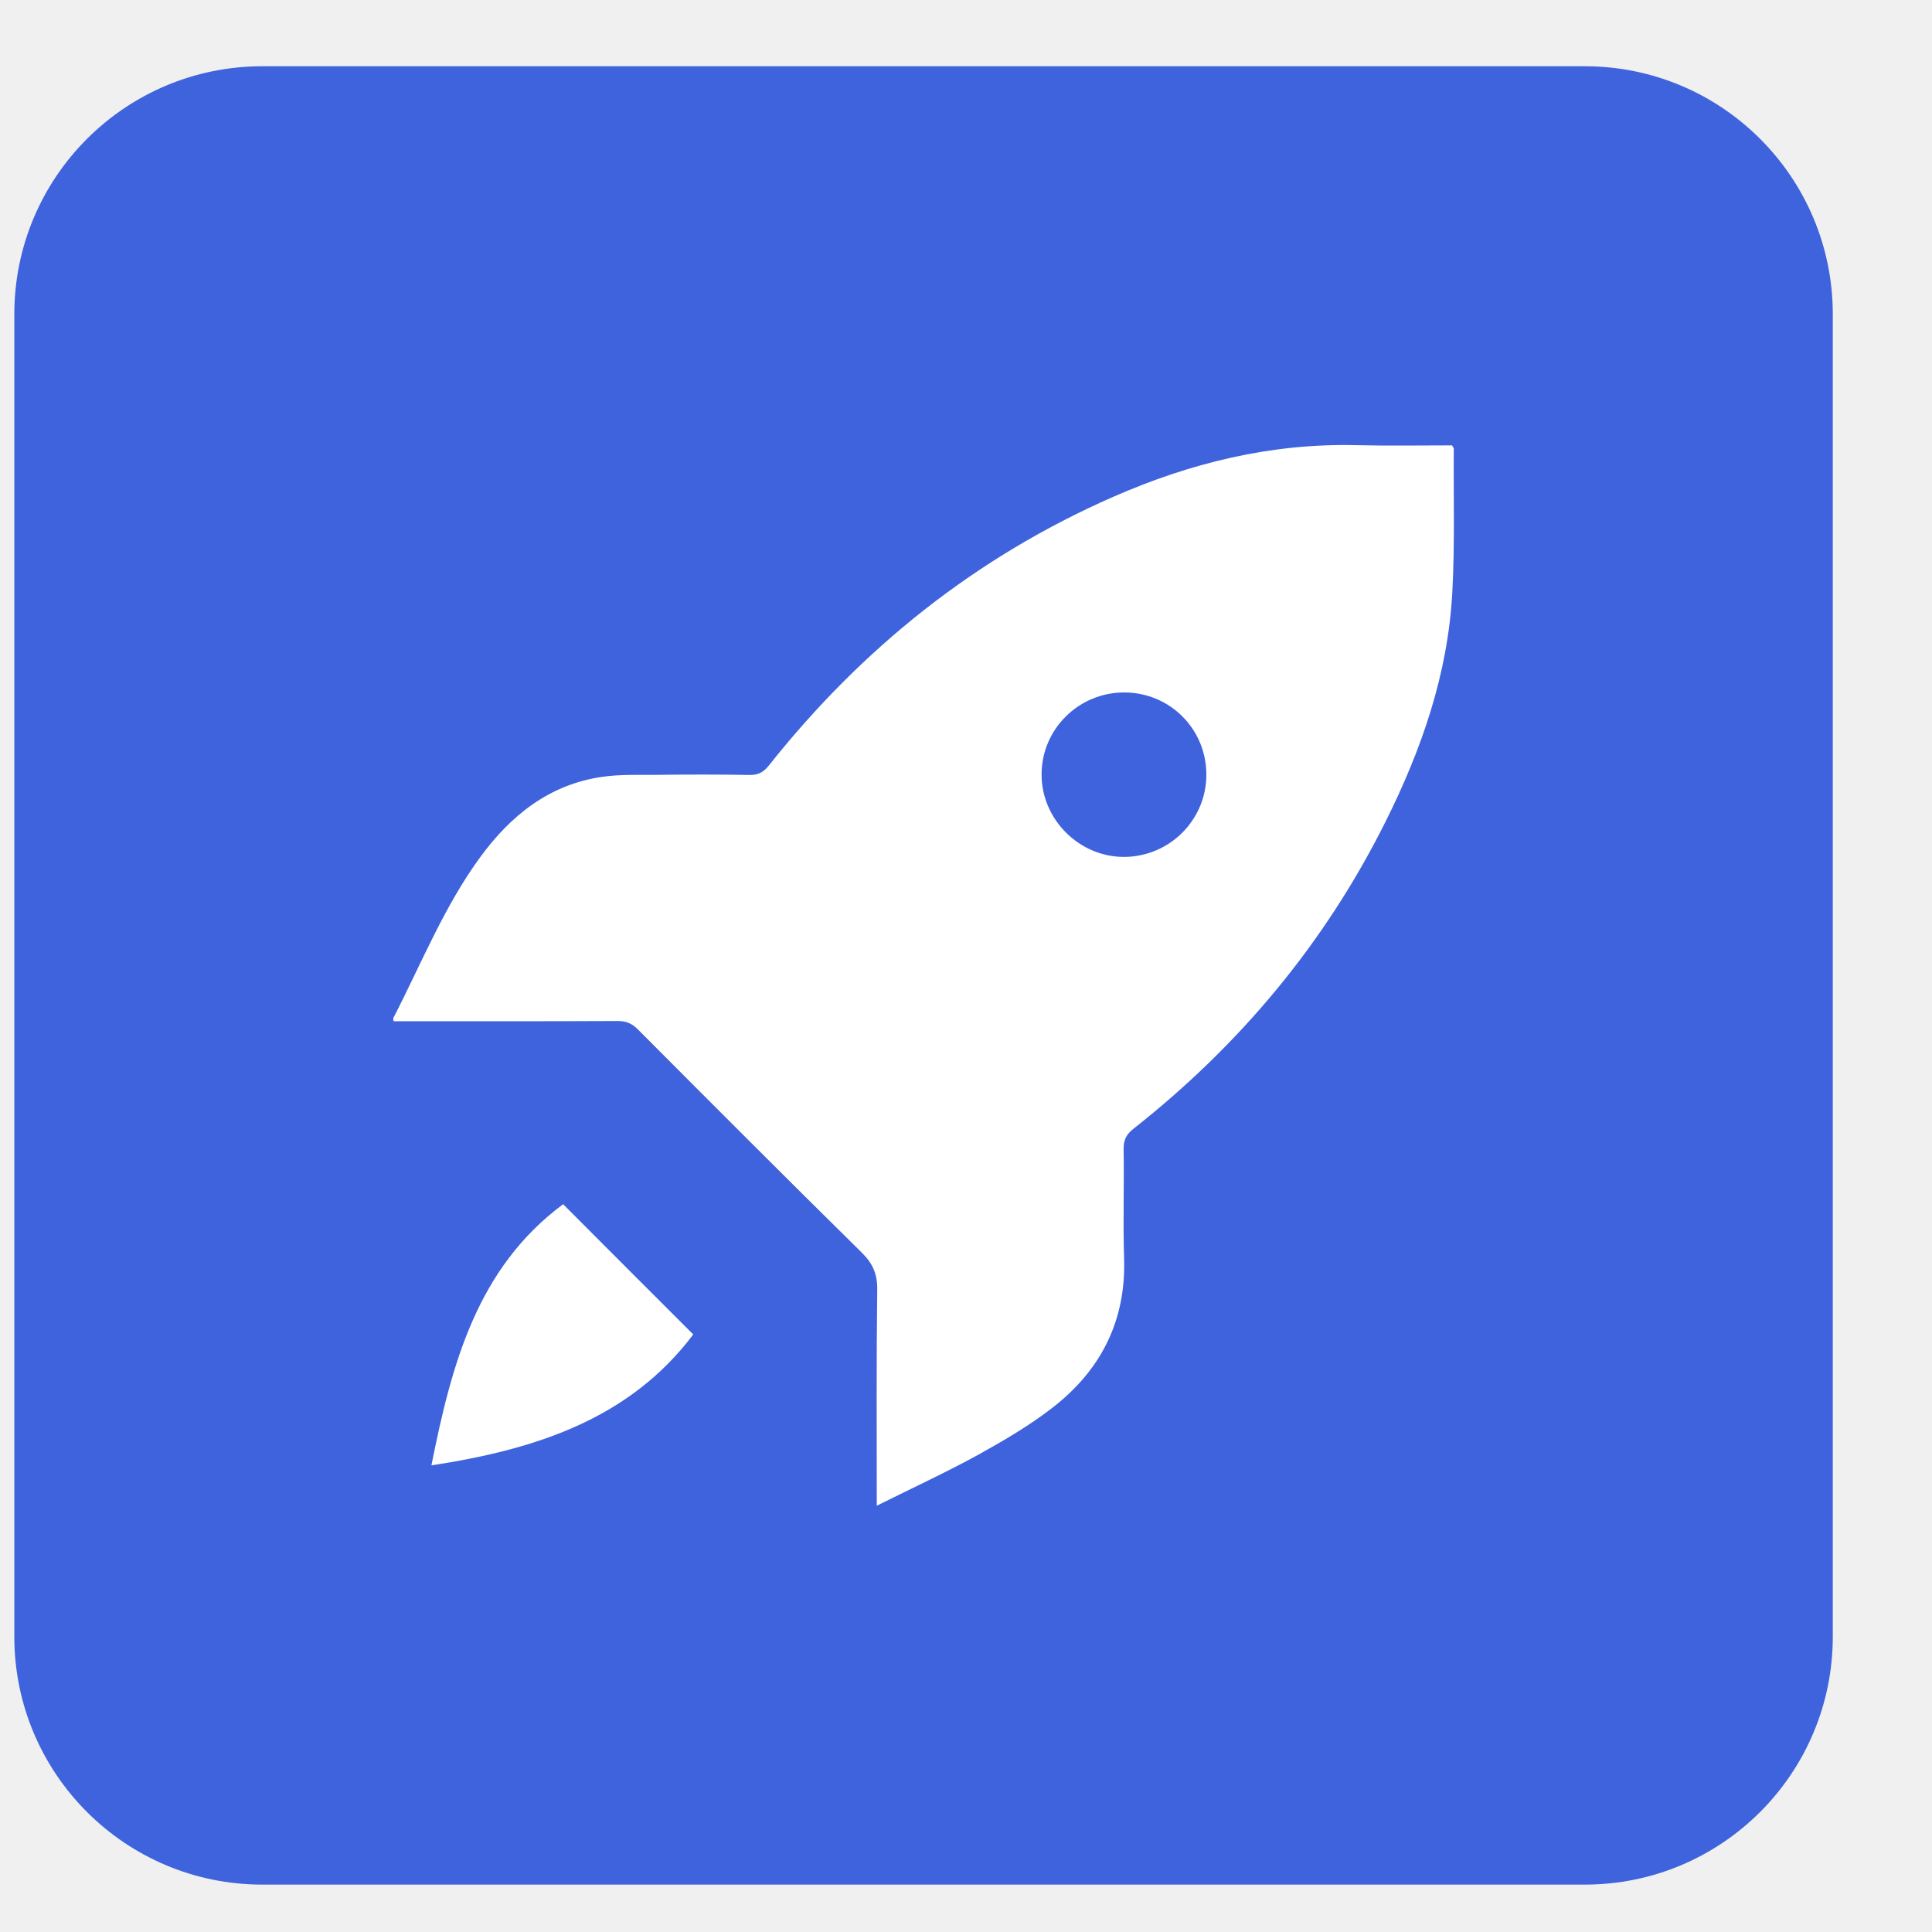
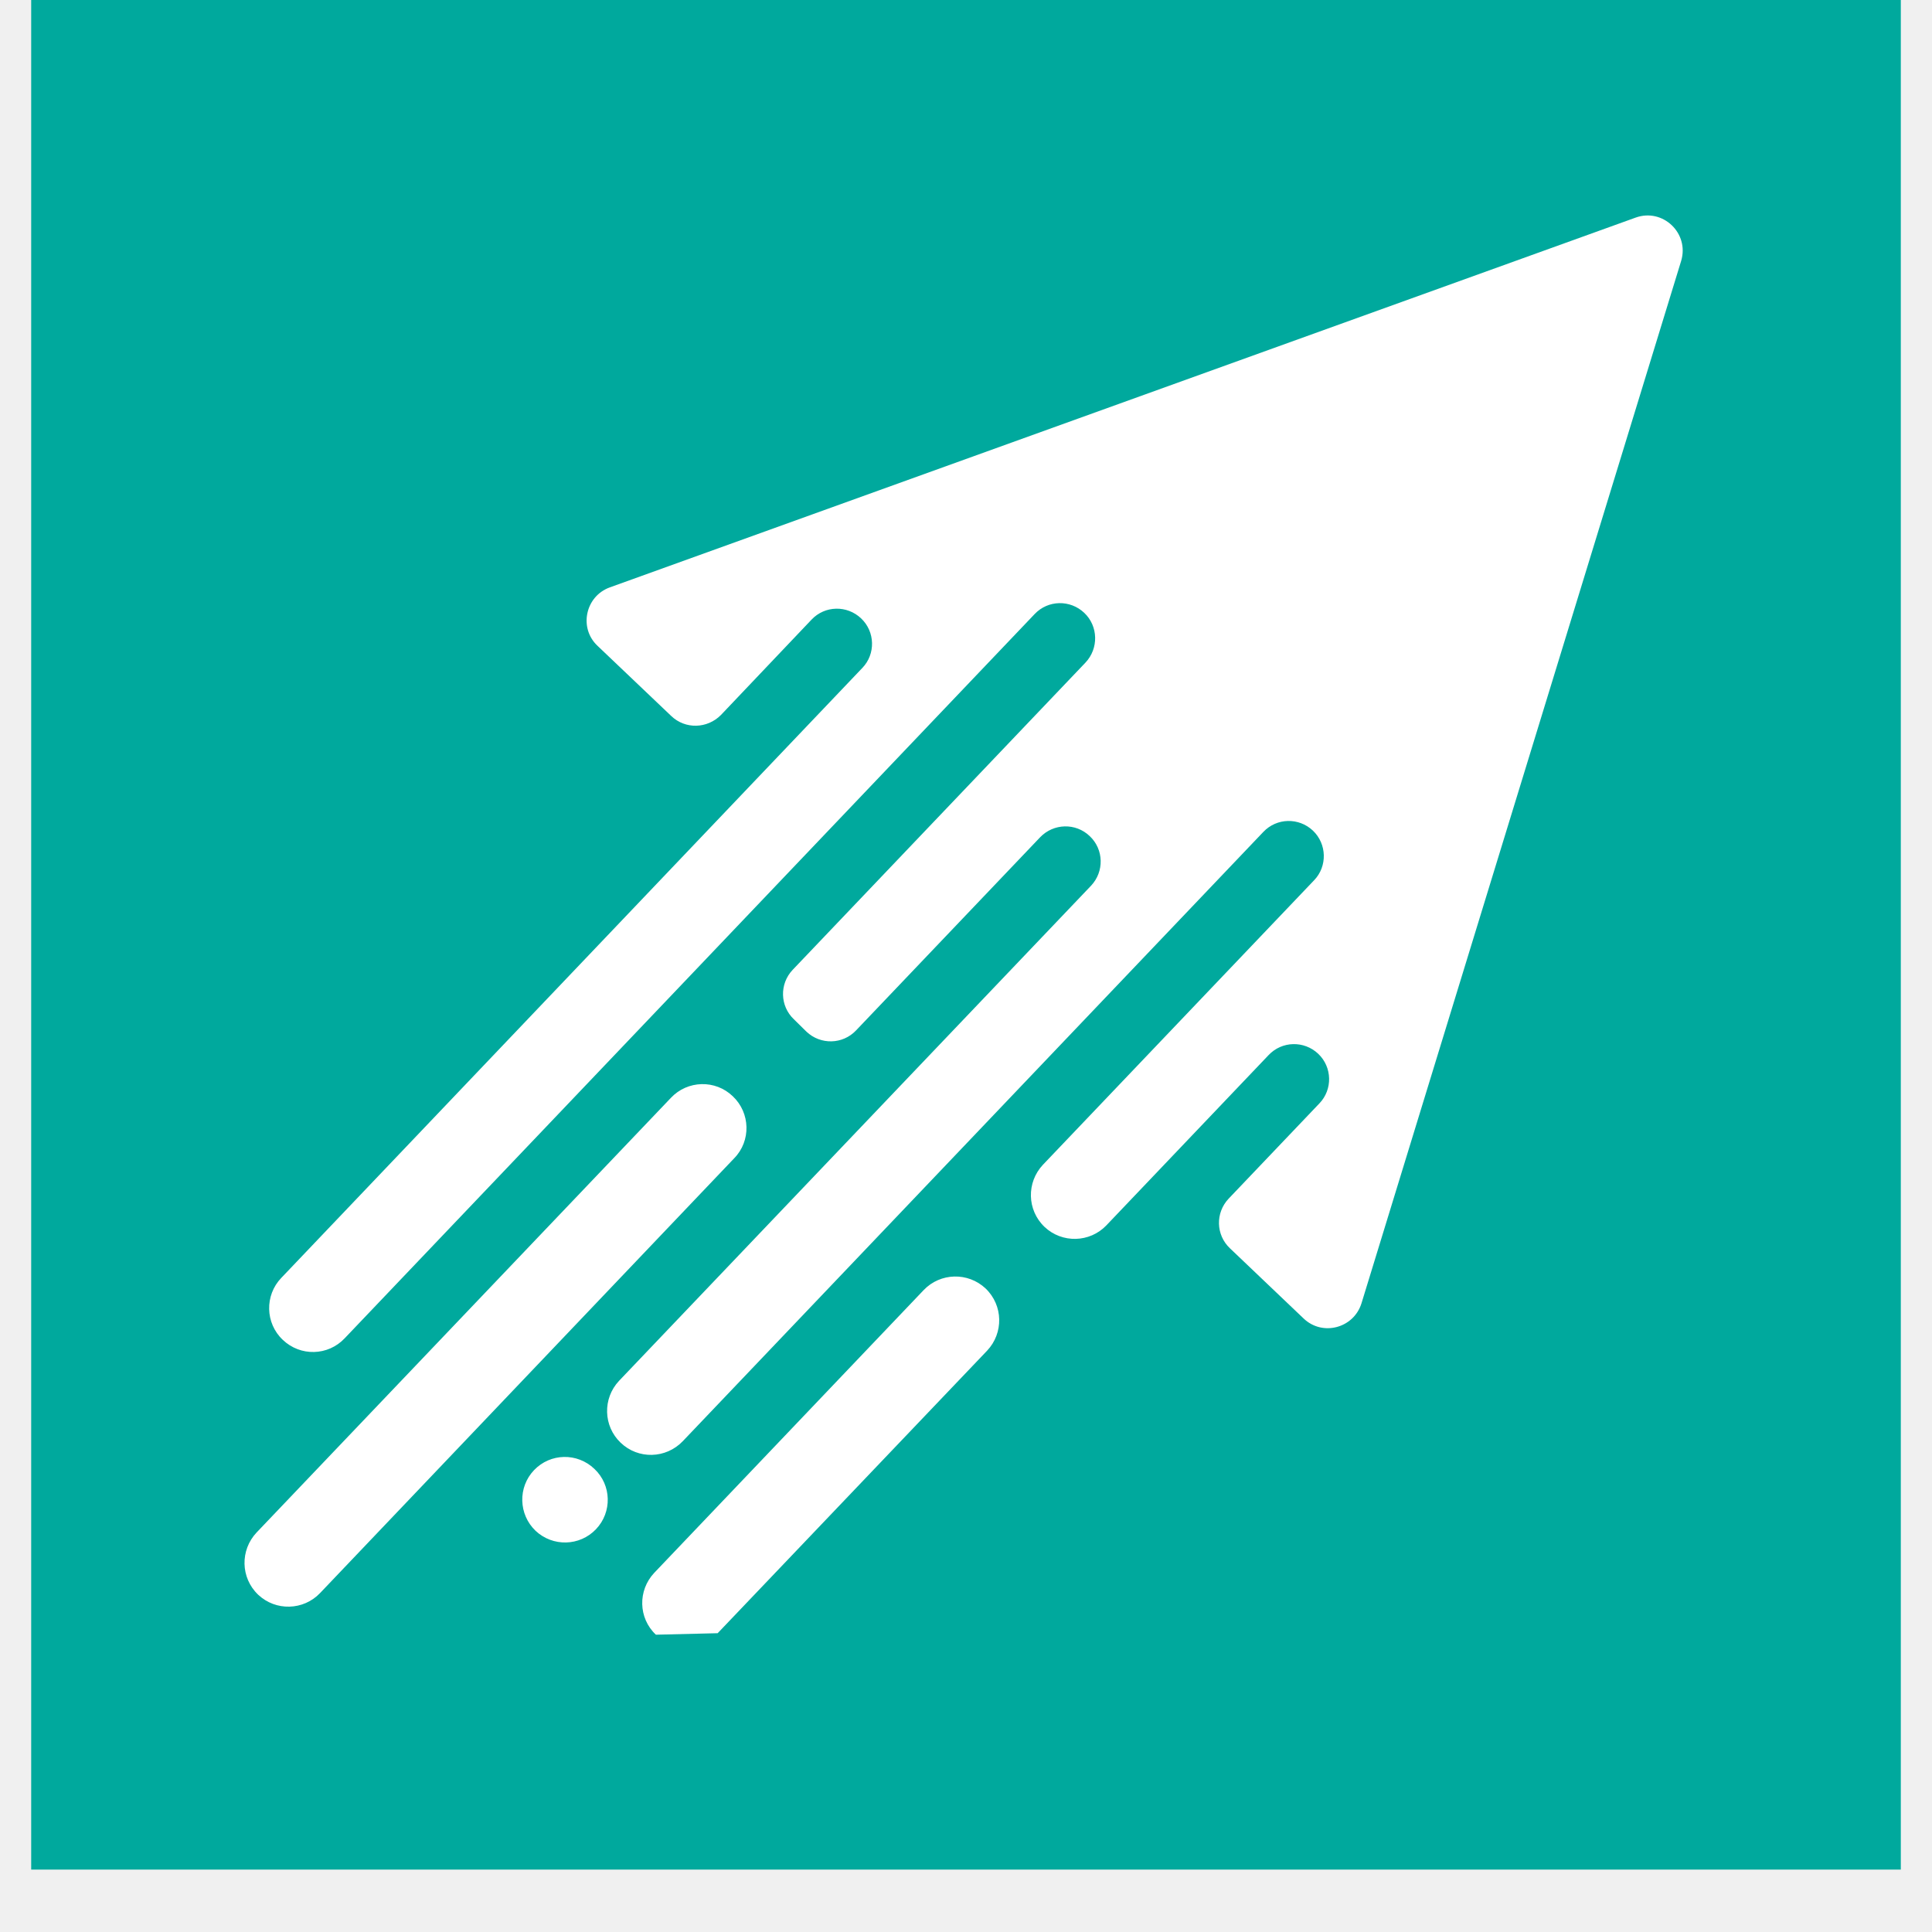
- <svg xmlns="http://www.w3.org/2000/svg" width="17" height="17" viewBox="0 0 17 17" fill="none">
-   <path d="M13.945 0.583H2.308C1.103 0.583 0.126 1.56 0.126 2.765V14.401C0.126 15.606 1.103 16.583 2.308 16.583H13.945C15.15 16.583 16.127 15.606 16.127 14.401V2.765C16.127 1.56 15.15 0.583 13.945 0.583Z" fill="#3E63DD" />
-   <path d="M6.1 11.742C5.54 12.486 4.714 12.754 3.796 12.894C3.974 12.006 4.195 11.161 4.955 10.596C5.333 10.975 5.717 11.36 6.1 11.742Z" fill="white" />
-   <path d="M7.715 13.25C7.715 12.601 7.711 11.975 7.719 11.35C7.721 11.211 7.68 11.117 7.581 11.02C6.921 10.37 6.266 9.713 5.612 9.057C5.56 9.005 5.509 8.984 5.436 8.984C4.816 8.987 4.196 8.986 3.576 8.986C3.538 8.986 3.5 8.986 3.463 8.986C3.462 8.971 3.458 8.963 3.461 8.958C3.707 8.481 3.906 7.979 4.225 7.543C4.495 7.174 4.835 6.901 5.303 6.835C5.457 6.813 5.614 6.819 5.77 6.818C6.046 6.815 6.322 6.814 6.598 6.819C6.674 6.82 6.72 6.793 6.766 6.735C7.585 5.703 8.586 4.902 9.797 4.371C10.475 4.074 11.181 3.9 11.929 3.917C12.211 3.924 12.495 3.919 12.777 3.919C12.784 3.933 12.792 3.942 12.792 3.951C12.789 4.371 12.802 4.793 12.779 5.212C12.741 5.928 12.509 6.595 12.191 7.231C11.658 8.299 10.911 9.193 9.975 9.931C9.914 9.979 9.886 10.027 9.887 10.107C9.892 10.428 9.881 10.75 9.891 11.072C9.909 11.62 9.688 12.055 9.263 12.385C9.061 12.542 8.836 12.674 8.611 12.799C8.324 12.956 8.026 13.094 7.715 13.249L7.715 13.25ZM10.615 6.811C10.612 6.411 10.291 6.092 9.89 6.093C9.49 6.094 9.165 6.417 9.165 6.814C9.164 7.212 9.5 7.545 9.898 7.54C10.297 7.535 10.618 7.209 10.615 6.811V6.811Z" fill="white" />
+ <svg xmlns="http://www.w3.org/2000/svg" width="40" zoomAndPan="magnify" viewBox="0 0 30 30" height="40" preserveAspectRatio="xMidYMid meet" version="1.0">
+   <defs>
+     <clipPath id="6d4412c633">
+       <path d="M 0.484 0 L 29.516 0 L 29.516 29.031 L 0.484 29.031 Z M 0.484 0 " clip-rule="nonzero" />
+     </clipPath>
+     <clipPath id="0d8a25684c">
+       <path d="M 3 3 L 27 3 L 27 26 L 3 26 Z M 3 3 " clip-rule="nonzero" />
+     </clipPath>
+     <clipPath id="e25f856f33">
+       <path d="M 3.234 3.77 L 26.453 3.207 L 26.98 24.977 L 3.762 25.539 Z M 3.234 3.77 " clip-rule="nonzero" />
+     </clipPath>
+     <clipPath id="b3ff6fbf0e">
+       <path d="M 3.234 3.77 L 26.453 3.207 L 26.98 24.977 L 3.762 25.539 Z M 3.234 3.77 " clip-rule="nonzero" />
+     </clipPath>
+   </defs>
+   <g clip-path="url(#6d4412c633)">
+     <path fill="#ffffff" d="M 0.484 0 L 29.516 0 L 29.516 29.031 L 0.484 29.031 Z M 0.484 0 " fill-opacity="1" fill-rule="nonzero" />
+     <path fill="#00a99d" d="M 0.484 0 L 29.516 0 L 29.516 29.031 L 0.484 29.031 Z M 0.484 0 " fill-opacity="1" fill-rule="nonzero" />
+   </g>
+   <g clip-path="url(#0d8a25684c)">
+     <g clip-path="url(#e25f856f33)">
+       <g clip-path="url(#b3ff6fbf0e)">
+         <path fill="#ffffff" d="M 20.242 20.473 L 19.098 19.383 C 18.879 19.176 18.871 18.832 19.078 18.613 L 20.488 17.133 C 20.695 16.918 20.688 16.57 20.469 16.363 C 20.25 16.156 19.906 16.164 19.699 16.383 L 17.18 19.027 C 16.922 19.297 16.492 19.309 16.219 19.051 C 15.945 18.789 15.938 18.359 16.195 18.086 L 20.406 13.668 C 20.613 13.453 20.605 13.105 20.387 12.898 C 20.168 12.691 19.824 12.699 19.617 12.918 L 10.602 22.379 C 10.34 22.652 9.91 22.664 9.637 22.402 C 9.367 22.145 9.355 21.715 9.613 21.441 L 16.941 13.754 C 17.148 13.535 17.141 13.191 16.922 12.984 C 16.703 12.773 16.359 12.785 16.152 13 L 13.293 16 C 13.086 16.219 12.742 16.227 12.523 16.02 L 12.328 15.828 C 12.109 15.621 12.102 15.277 12.309 15.059 L 16.855 10.289 C 17.062 10.07 17.055 9.723 16.836 9.516 C 16.617 9.309 16.273 9.316 16.066 9.535 L 5.352 20.781 C 5.094 21.055 4.664 21.066 4.391 20.805 C 4.117 20.547 4.109 20.113 4.367 19.844 L 13.391 10.371 C 13.598 10.156 13.59 9.809 13.371 9.602 C 13.152 9.395 12.809 9.402 12.602 9.621 L 11.195 11.102 C 10.984 11.316 10.641 11.328 10.422 11.117 L 9.277 10.027 C 8.984 9.75 9.09 9.258 9.469 9.121 L 25.398 3.379 C 25.82 3.227 26.234 3.621 26.105 4.051 L 21.141 20.238 C 21.02 20.625 20.535 20.754 20.242 20.473 Z M 11.379 17.023 C 11.109 16.762 10.676 16.773 10.418 17.047 L 3.984 23.797 C 3.727 24.07 3.734 24.5 4.008 24.762 C 4.281 25.02 4.711 25.008 4.969 24.738 L 11.402 17.984 C 11.664 17.715 11.652 17.281 11.379 17.023 Z M 15.305 20.008 C 15.031 19.75 14.602 19.762 14.344 20.031 L 10.16 24.422 C 9.902 24.695 9.91 25.125 10.184 25.383 C 10.457 25.645 10.887 25.633 11.145 25.359 L 15.328 20.973 C 15.586 20.699 15.578 20.27 15.305 20.008 Z M 9.23 22.809 C 8.965 22.555 8.547 22.562 8.293 22.828 C 8.039 23.094 8.051 23.516 8.316 23.77 C 8.582 24.02 9 24.012 9.254 23.746 C 9.508 23.48 9.496 23.059 9.23 22.809 Z M 9.23 22.809 " fill-opacity="1" fill-rule="nonzero" />
+       </g>
+     </g>
+   </g>
</svg>
